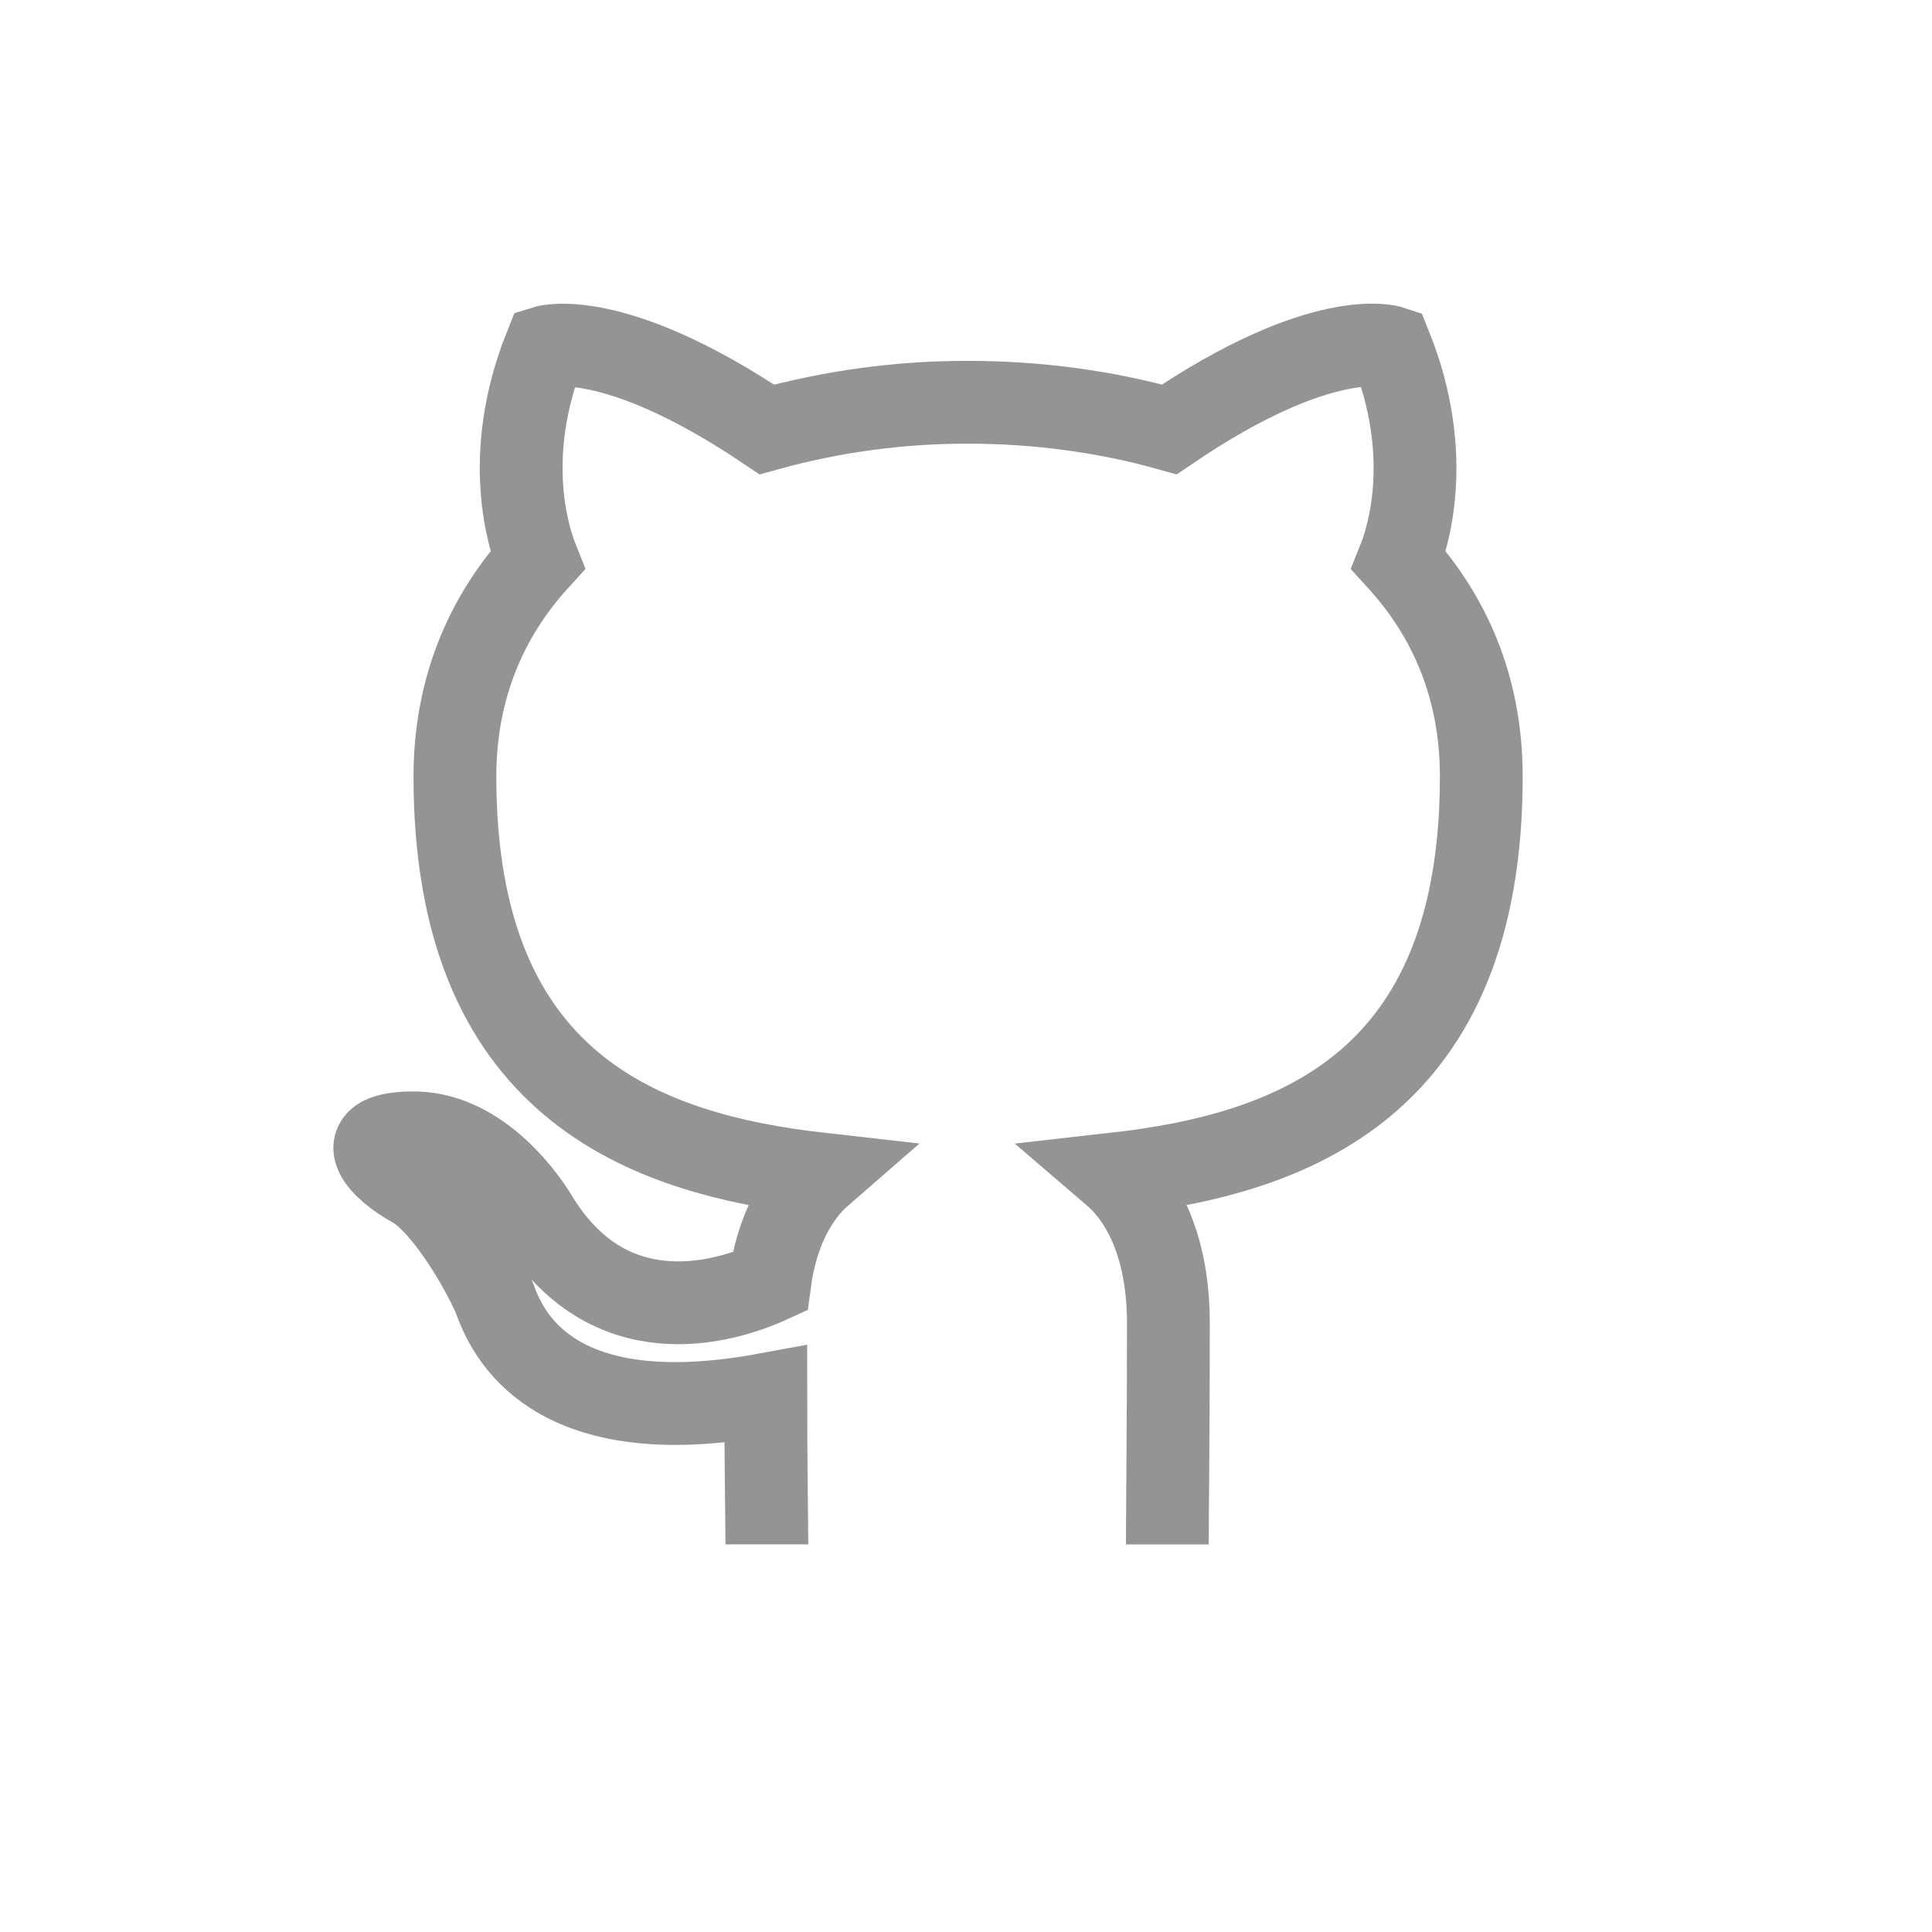
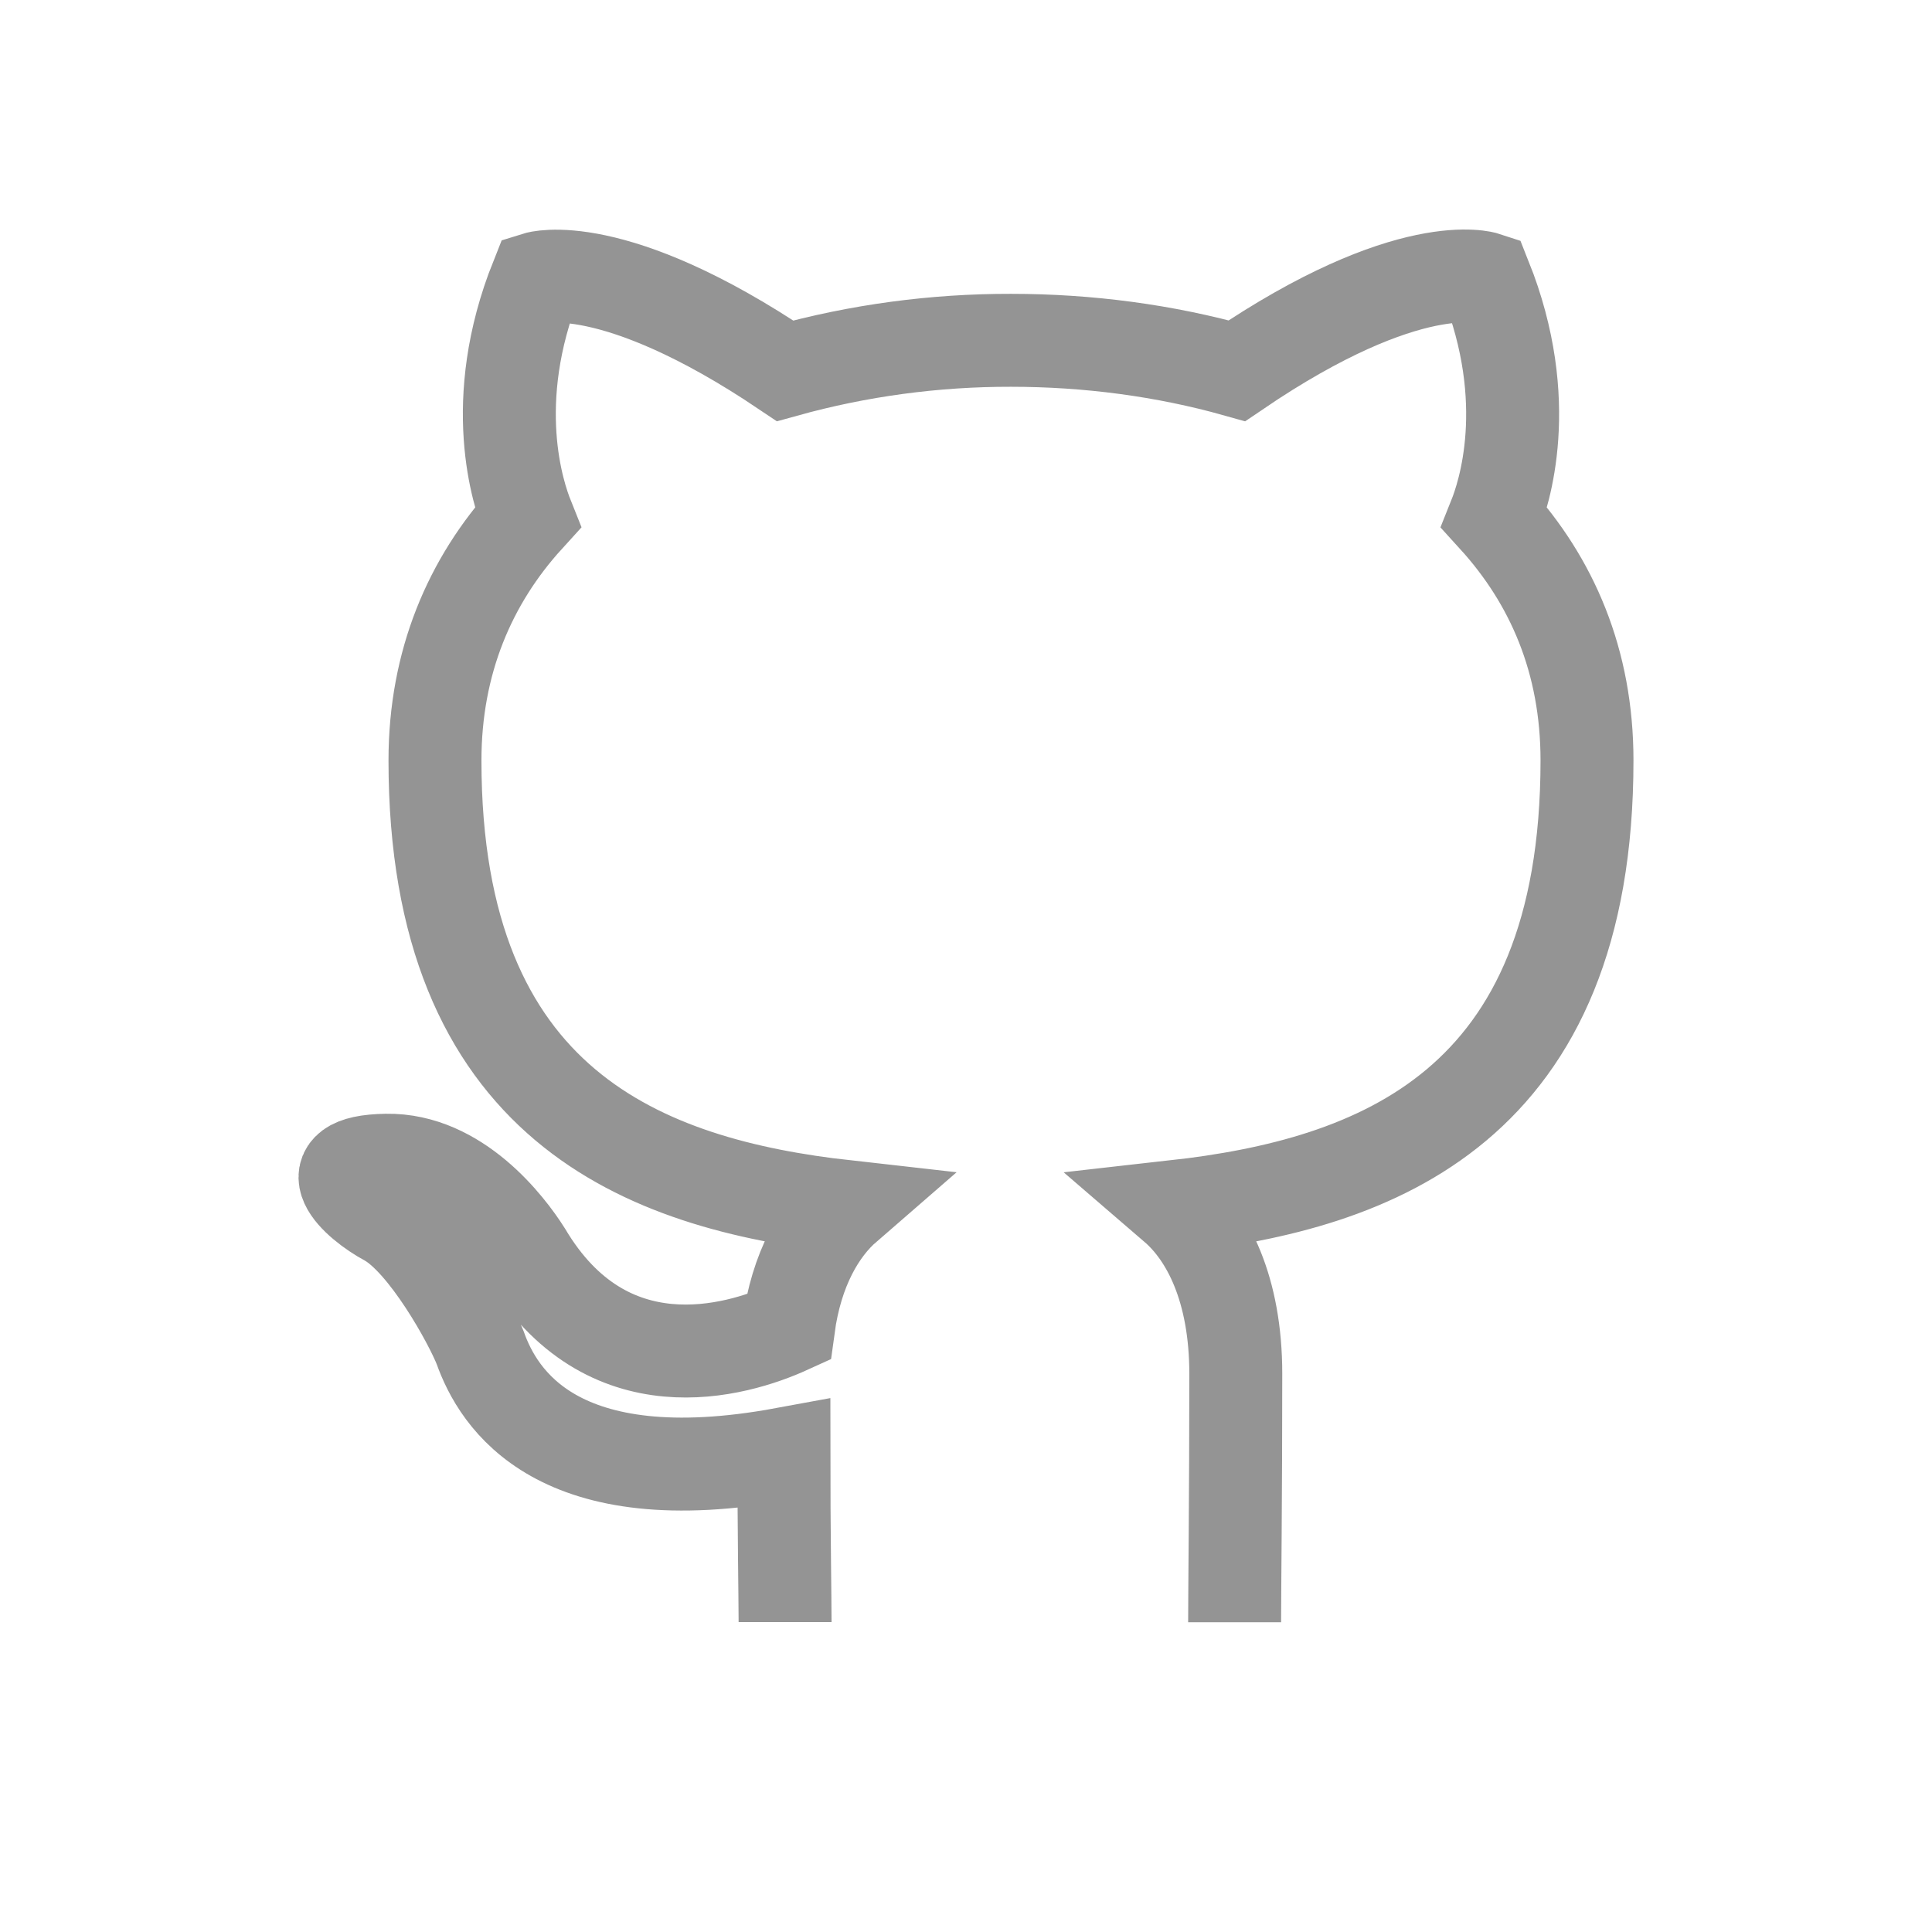
<svg xmlns="http://www.w3.org/2000/svg" width="28" height="28" viewBox="0 0 28 28" fill="none">
-   <path d="M11.114 22.382C11.114 22.105 11.098 21.187 11.098 20.209C8.168 20.749 7.409 19.495 7.176 18.838C7.044 18.502 6.476 17.468 5.98 17.19C5.572 16.972 4.989 16.432 5.965 16.418C6.884 16.402 7.54 17.263 7.759 17.613C8.809 19.377 10.486 18.882 11.157 18.576C11.259 17.818 11.565 17.308 11.901 17.016C9.305 16.724 6.593 15.718 6.593 11.255C6.593 9.986 7.044 8.937 7.789 8.119C7.672 7.827 7.264 6.632 7.905 5.027C7.905 5.027 8.882 4.722 11.114 6.224C12.063 5.961 13.045 5.828 14.03 5.83C15.022 5.83 16.014 5.961 16.947 6.223C19.179 4.707 20.155 5.029 20.155 5.029C20.797 6.633 20.389 7.829 20.272 8.12C21.015 8.937 21.468 9.972 21.468 11.255C21.468 15.733 18.741 16.724 16.144 17.016C16.568 17.38 16.933 18.08 16.933 19.174C16.933 20.734 16.918 21.988 16.918 22.383" stroke="#949494" stroke-width="1.2" />
+   <path d="M11.378 23.509C11.378 23.199 11.361 22.169 11.361 21.071C8.072 21.677 7.221 20.27 6.959 19.532C6.811 19.155 6.173 17.994 5.617 17.682C5.158 17.437 4.503 16.831 5.6 16.815C6.631 16.798 7.367 17.765 7.614 18.157C8.792 20.137 10.674 19.581 11.427 19.238C11.542 18.387 11.885 17.814 12.262 17.487C9.349 17.16 6.304 16.03 6.304 11.021C6.304 9.596 6.811 8.419 7.646 7.501C7.515 7.174 7.057 5.831 7.777 4.031C7.777 4.031 8.873 3.688 11.378 5.374C12.444 5.078 13.546 4.93 14.652 4.932C15.765 4.932 16.878 5.078 17.926 5.373C20.431 3.671 21.527 4.032 21.527 4.032C22.247 5.833 21.789 7.175 21.658 7.502C22.492 8.419 23 9.58 23 11.021C23 16.047 19.94 17.16 17.025 17.487C17.5 17.896 17.91 18.681 17.91 19.91C17.91 21.66 17.893 23.068 17.893 23.511" stroke="#949494" stroke-width="1.347" />
</svg>
